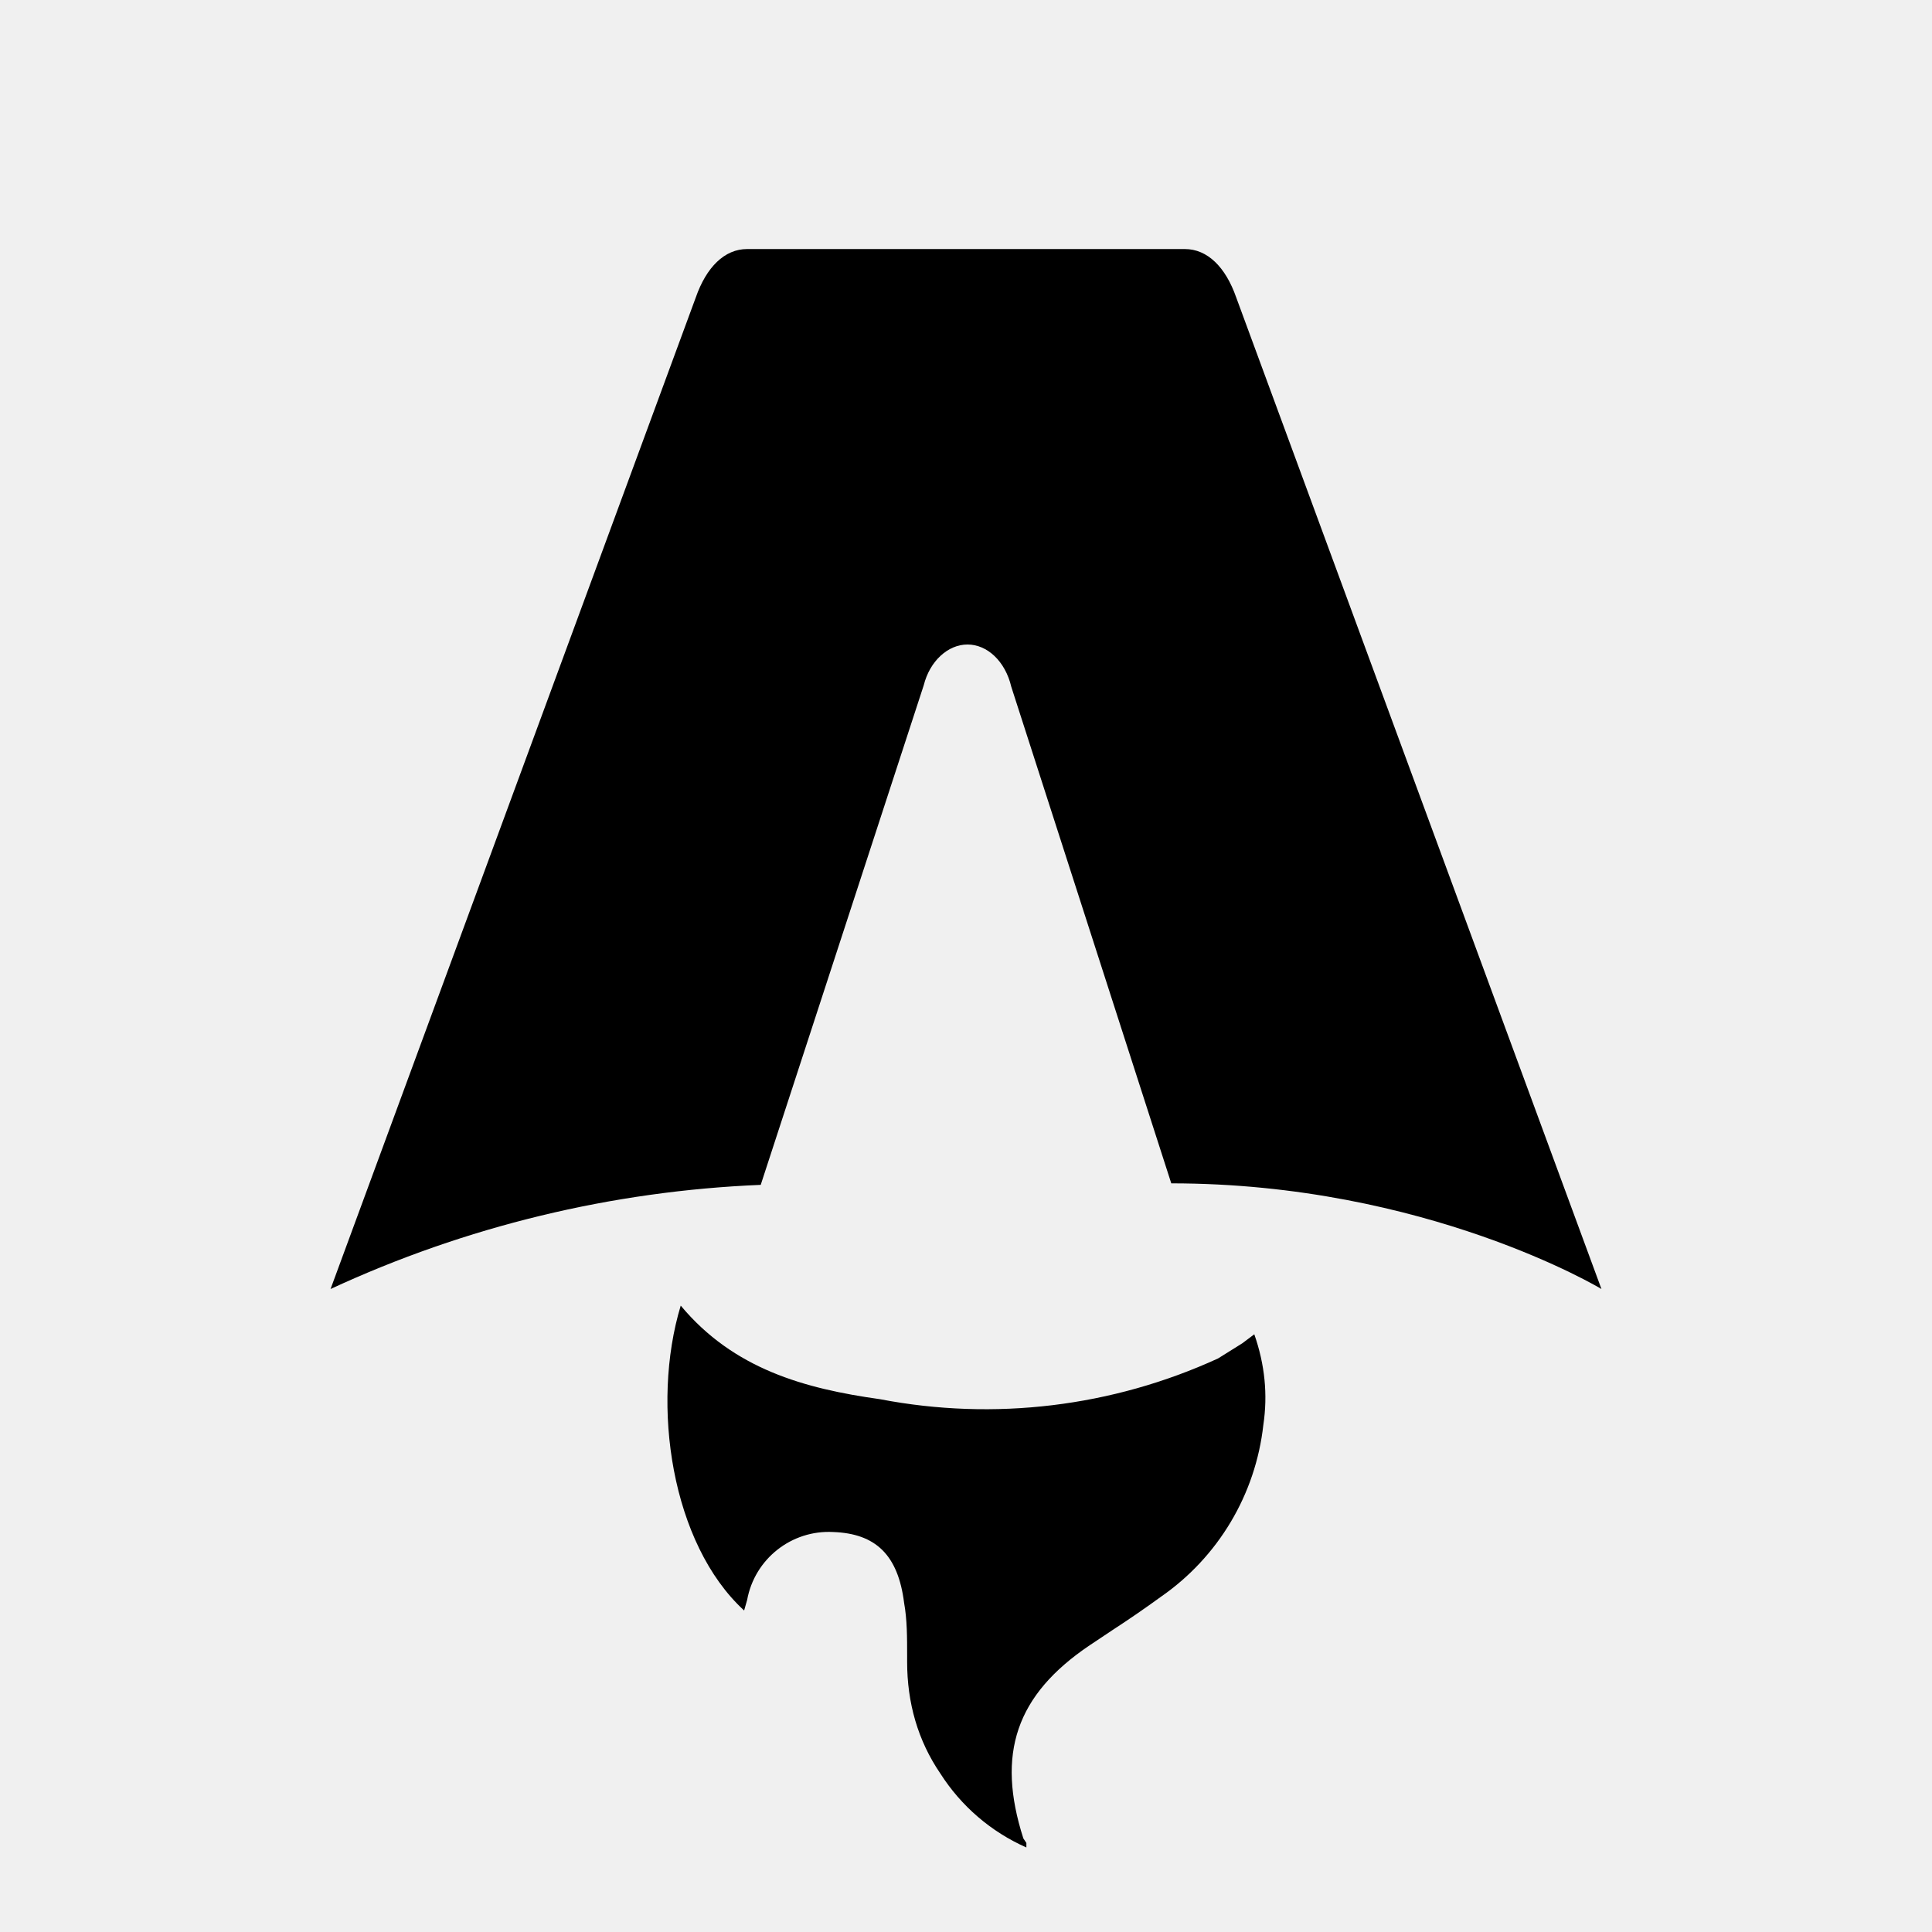
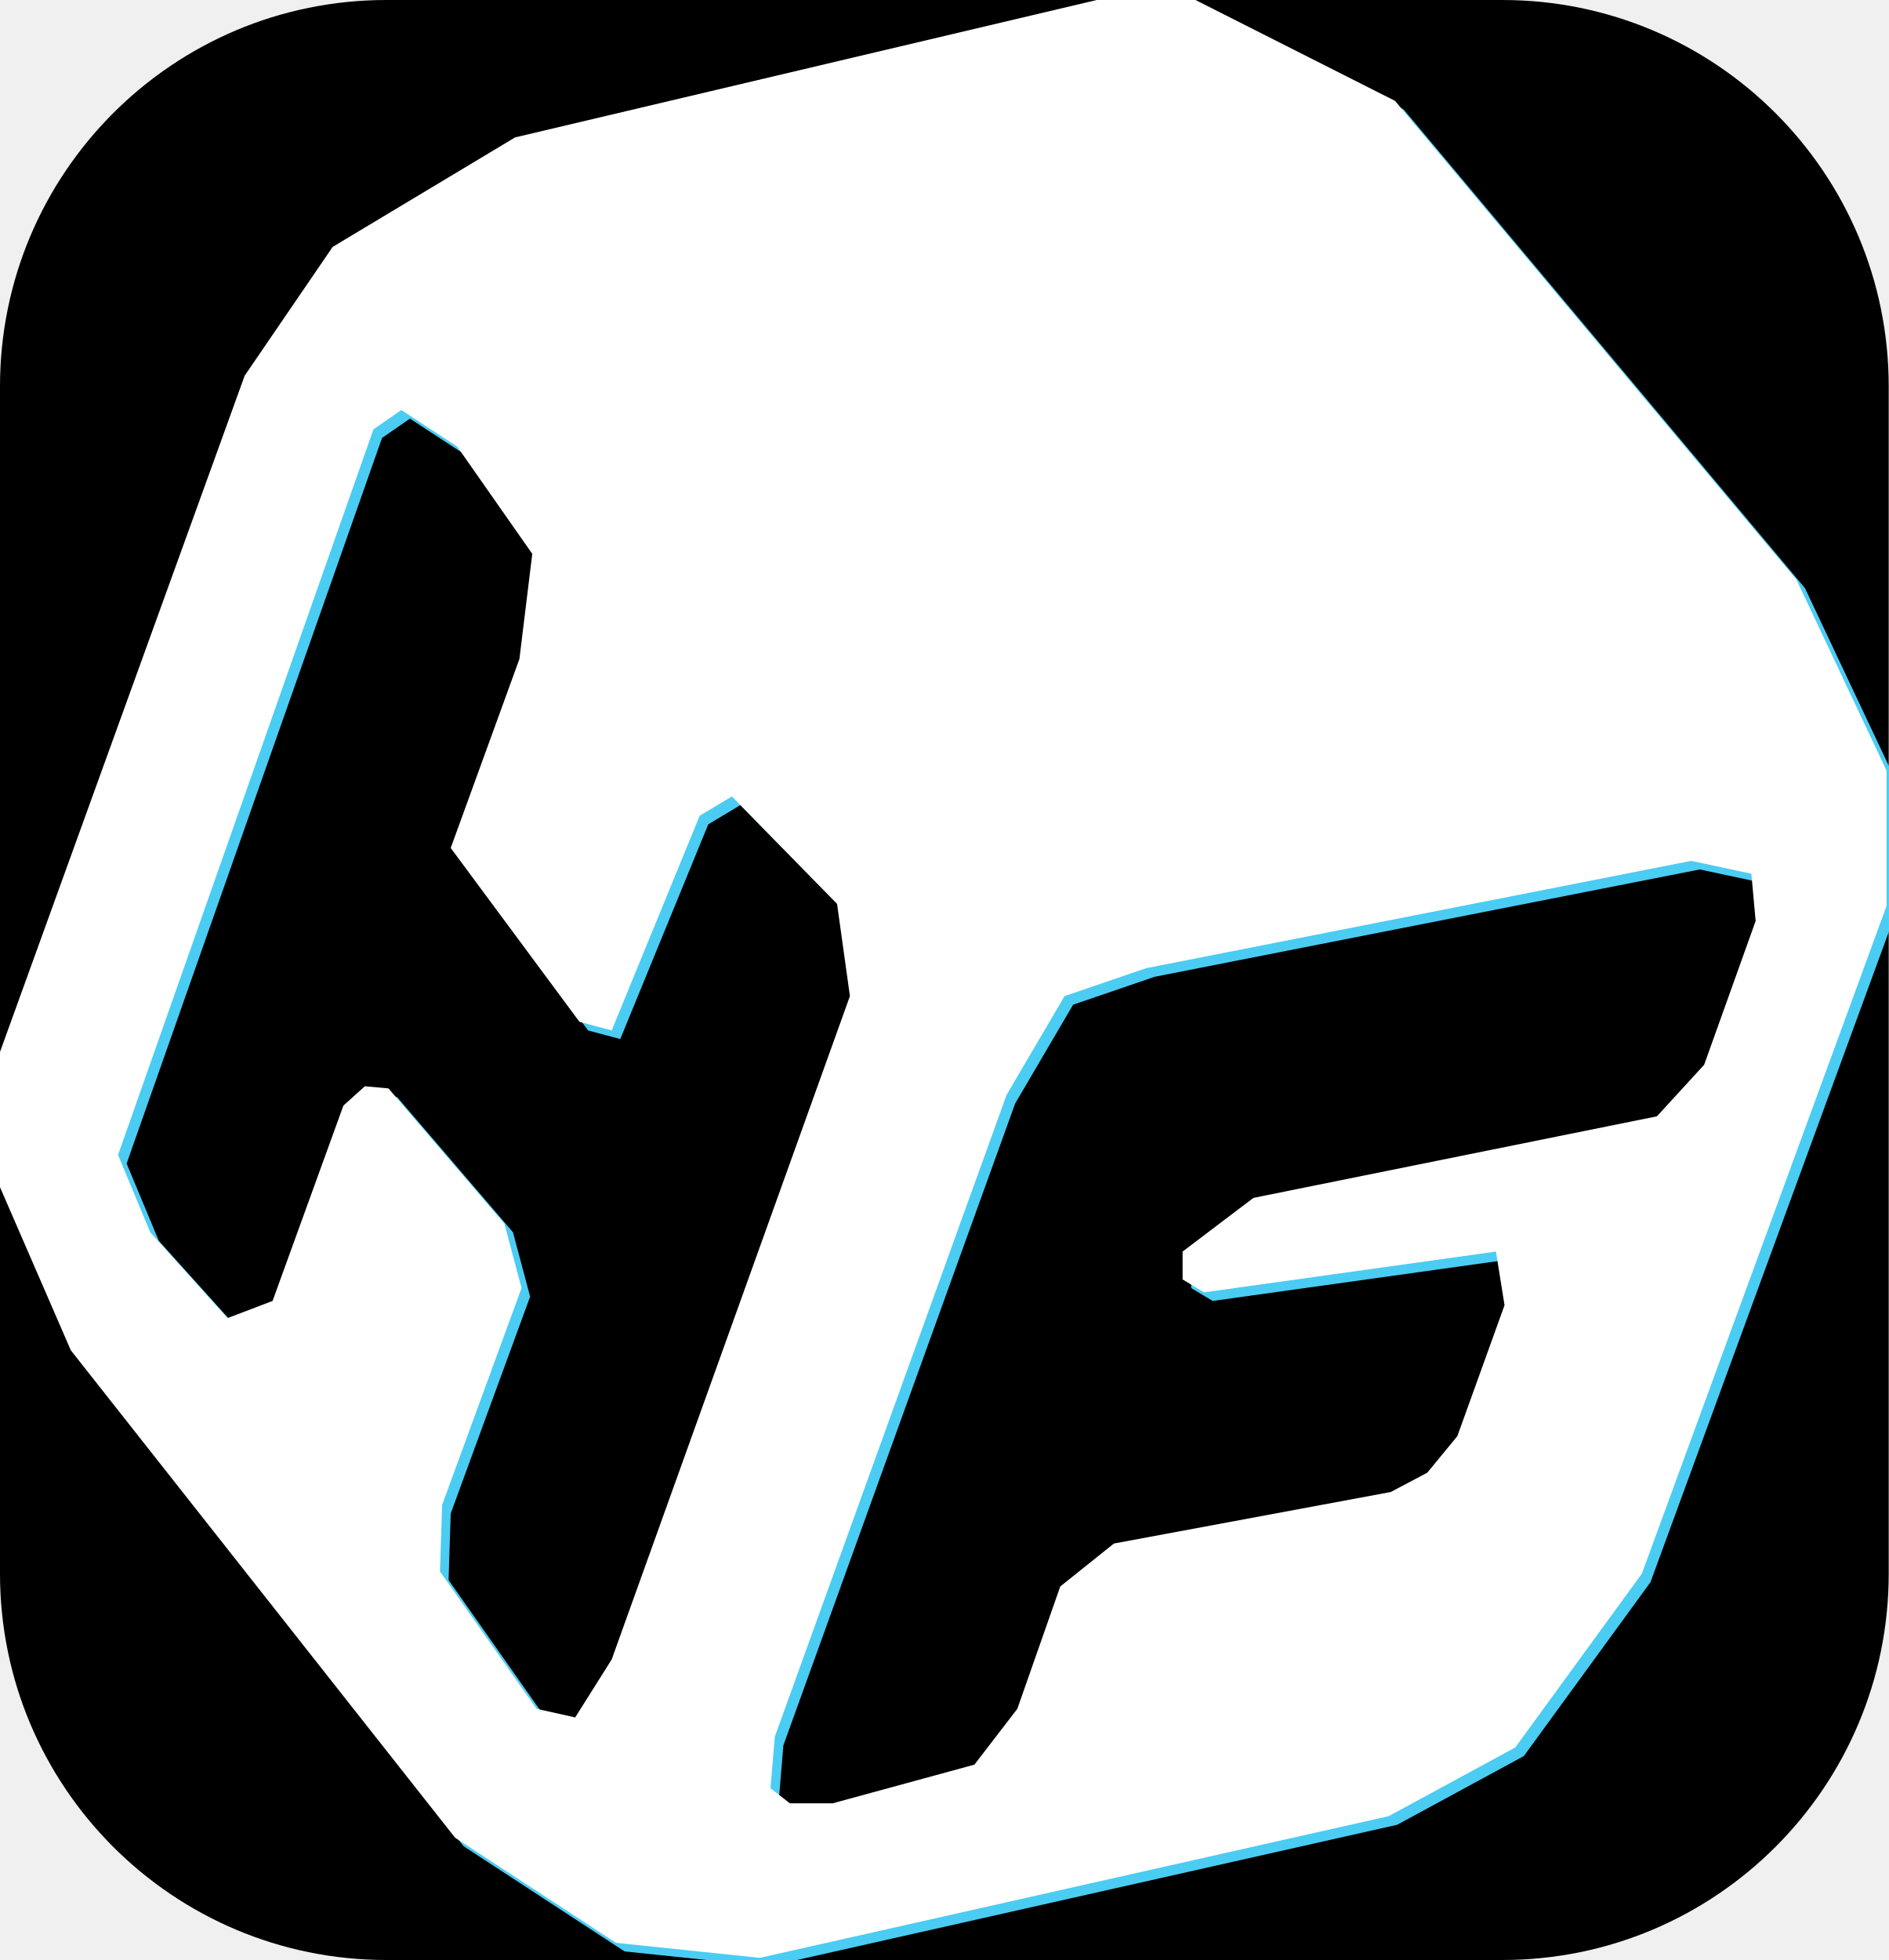
- <svg xmlns="http://www.w3.org/2000/svg" fill="none" viewBox="0 0 128 128">
-   <path d="M50.4 78.5a75.1 75.1 0 0 0-28.5 6.9l24.2-65.7c.7-2 1.9-3.2 3.4-3.2h29c1.5 0 2.7 1.2 3.4 3.2l24.2 65.7s-11.6-7-28.5-7L67 45.5c-.4-1.7-1.6-2.8-2.9-2.8-1.3 0-2.5 1.1-2.9 2.7L50.4 78.5Zm-1.1 28.2Zm-4.2-20.2c-2 6.6-.6 15.8 4.2 20.2a17.5 17.5 0 0 1 .2-.7 5.5 5.5 0 0 1 5.7-4.5c2.8.1 4.3 1.5 4.7 4.7.2 1.1.2 2.3.2 3.5v.4c0 2.7.7 5.2 2.2 7.4a13 13 0 0 0 5.7 4.9v-.3l-.2-.3c-1.8-5.6-.5-9.5 4.4-12.8l1.5-1a73 73 0 0 0 3.2-2.2 16 16 0 0 0 6.8-11.4c.3-2 .1-4-.6-6l-.8.6-1.6 1a37 37 0 0 1-22.4 2.7c-5-.7-9.7-2-13.2-6.2Z" />
-   <style>
-         path { fill: #000; }
-         @media (prefers-color-scheme: dark) {
-             path { fill: #FFF; }
-         }
-     </style>
+ <svg xmlns="http://www.w3.org/2000/svg" viewBox="0 0 880 913">
+   <rect width="880" height="913" rx="180" fill="#000000" />
+   <path d="M 557 0 L 511 0 L 240 64 L 155 115 L 114 175 L 0 490 L 0 553 L 33 629 L 212 856 L 287 905 L 354 912 L 647 846 L 706 814 L 765 733 L 879 422 L 879 359 L 837 270 L 650 47 Z M 816 407 L 818 429 L 794 496 L 772 520 L 584 558 L 551 583 L 551 596 L 561 602 L 697 583 L 701 608 L 679 669 L 665 686 L 648 695 L 519 719 L 494 739 L 474 796 L 454 822 L 388 840 L 368 840 L 359 833 L 361 809 L 469 510 L 496 464 L 534 451 L 788 401 Z M 187 191 L 213 208 L 248 258 L 242 307 L 210 395 L 270 476 L 285 480 L 326 380 L 341 371 L 390 421 L 396 464 L 285 773 L 268 800 L 250 796 L 205 732 L 206 701 L 243 600 L 235 570 L 181 507 L 170 506 L 160 515 L 127 606 L 106 614 L 70 574 L 55 538 L 174 200 Z" fill="#4FD6FF" fill-rule="evenodd" transform="translate(4 4)" opacity="0.95" />
+   <path d="M 557 0 L 511 0 L 240 64 L 155 115 L 114 175 L 0 490 L 0 553 L 33 629 L 212 856 L 287 905 L 354 912 L 647 846 L 706 814 L 765 733 L 879 422 L 879 359 L 837 270 L 650 47 Z M 816 407 L 818 429 L 794 496 L 772 520 L 584 558 L 551 583 L 551 596 L 561 602 L 697 583 L 701 608 L 679 669 L 665 686 L 648 695 L 519 719 L 494 739 L 474 796 L 454 822 L 388 840 L 368 840 L 359 833 L 361 809 L 469 510 L 496 464 L 534 451 L 788 401 Z M 187 191 L 213 208 L 248 258 L 242 307 L 210 395 L 270 476 L 285 480 L 326 380 L 341 371 L 390 421 L 396 464 L 285 773 L 268 800 L 250 796 L 205 732 L 206 701 L 243 600 L 235 570 L 181 507 L 170 506 L 160 515 L 127 606 L 106 614 L 70 574 L 55 538 L 174 200 Z" fill="#FFFFFF" fill-rule="evenodd" />
</svg>
